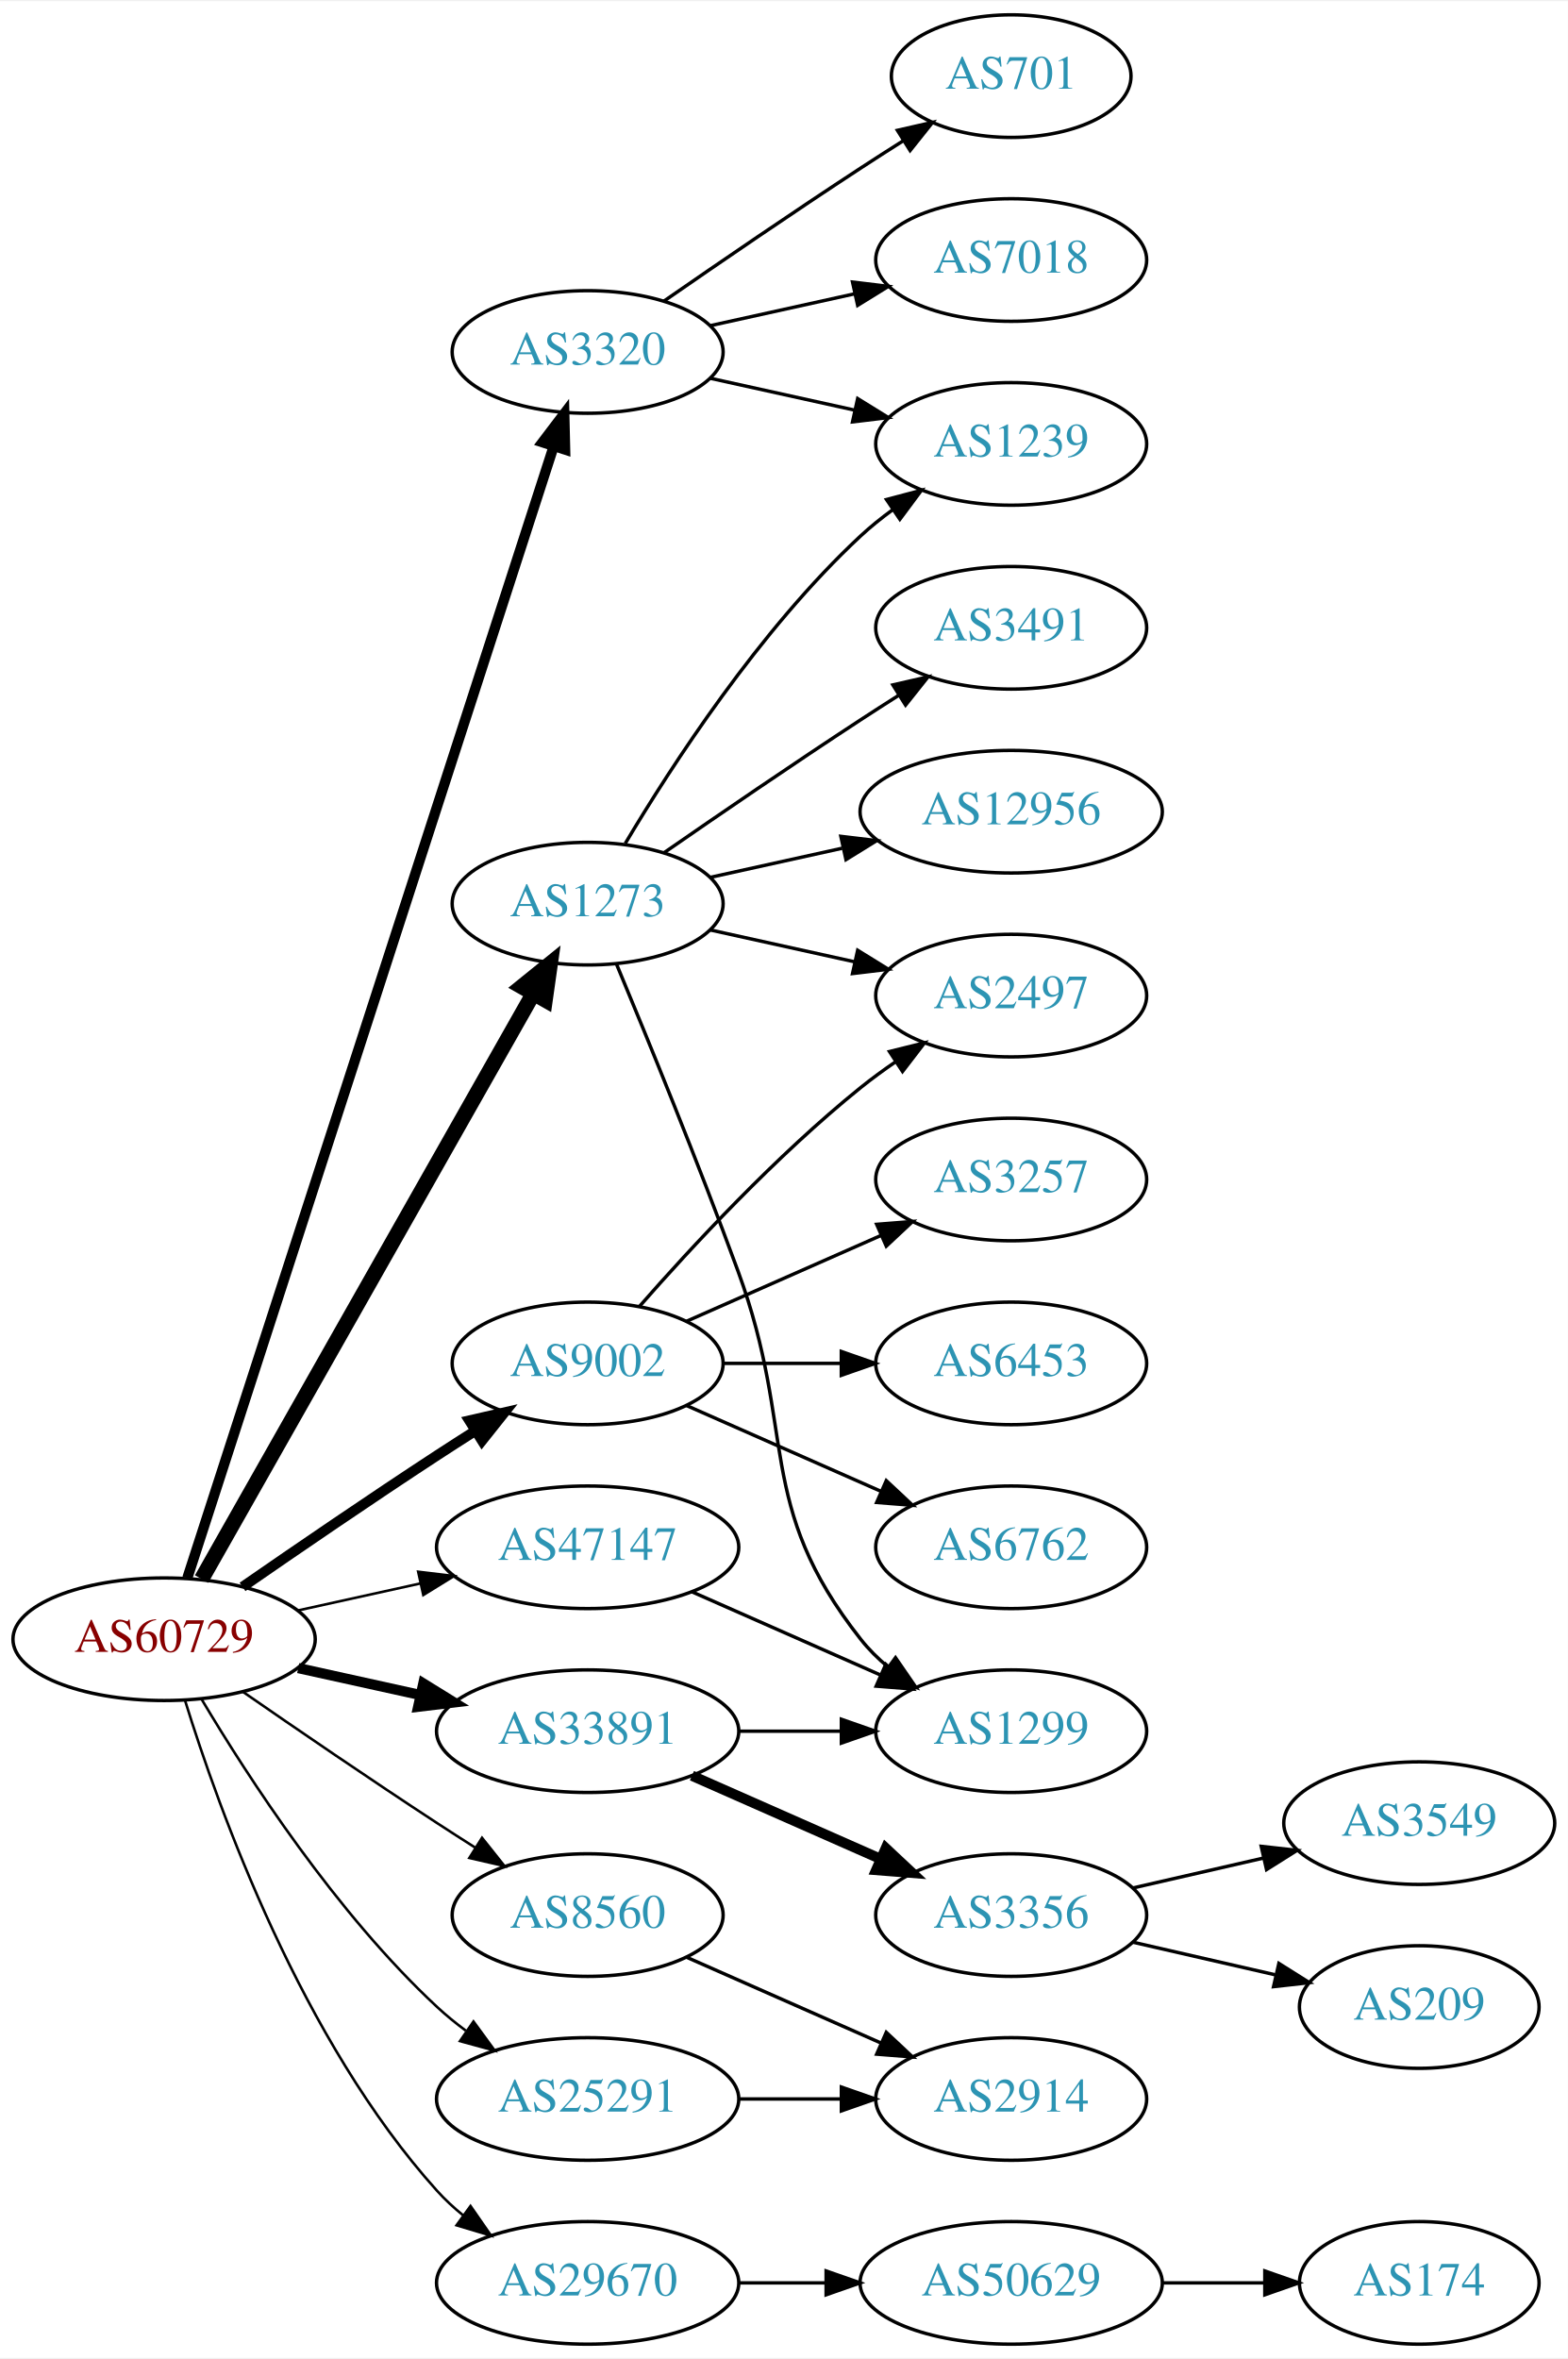
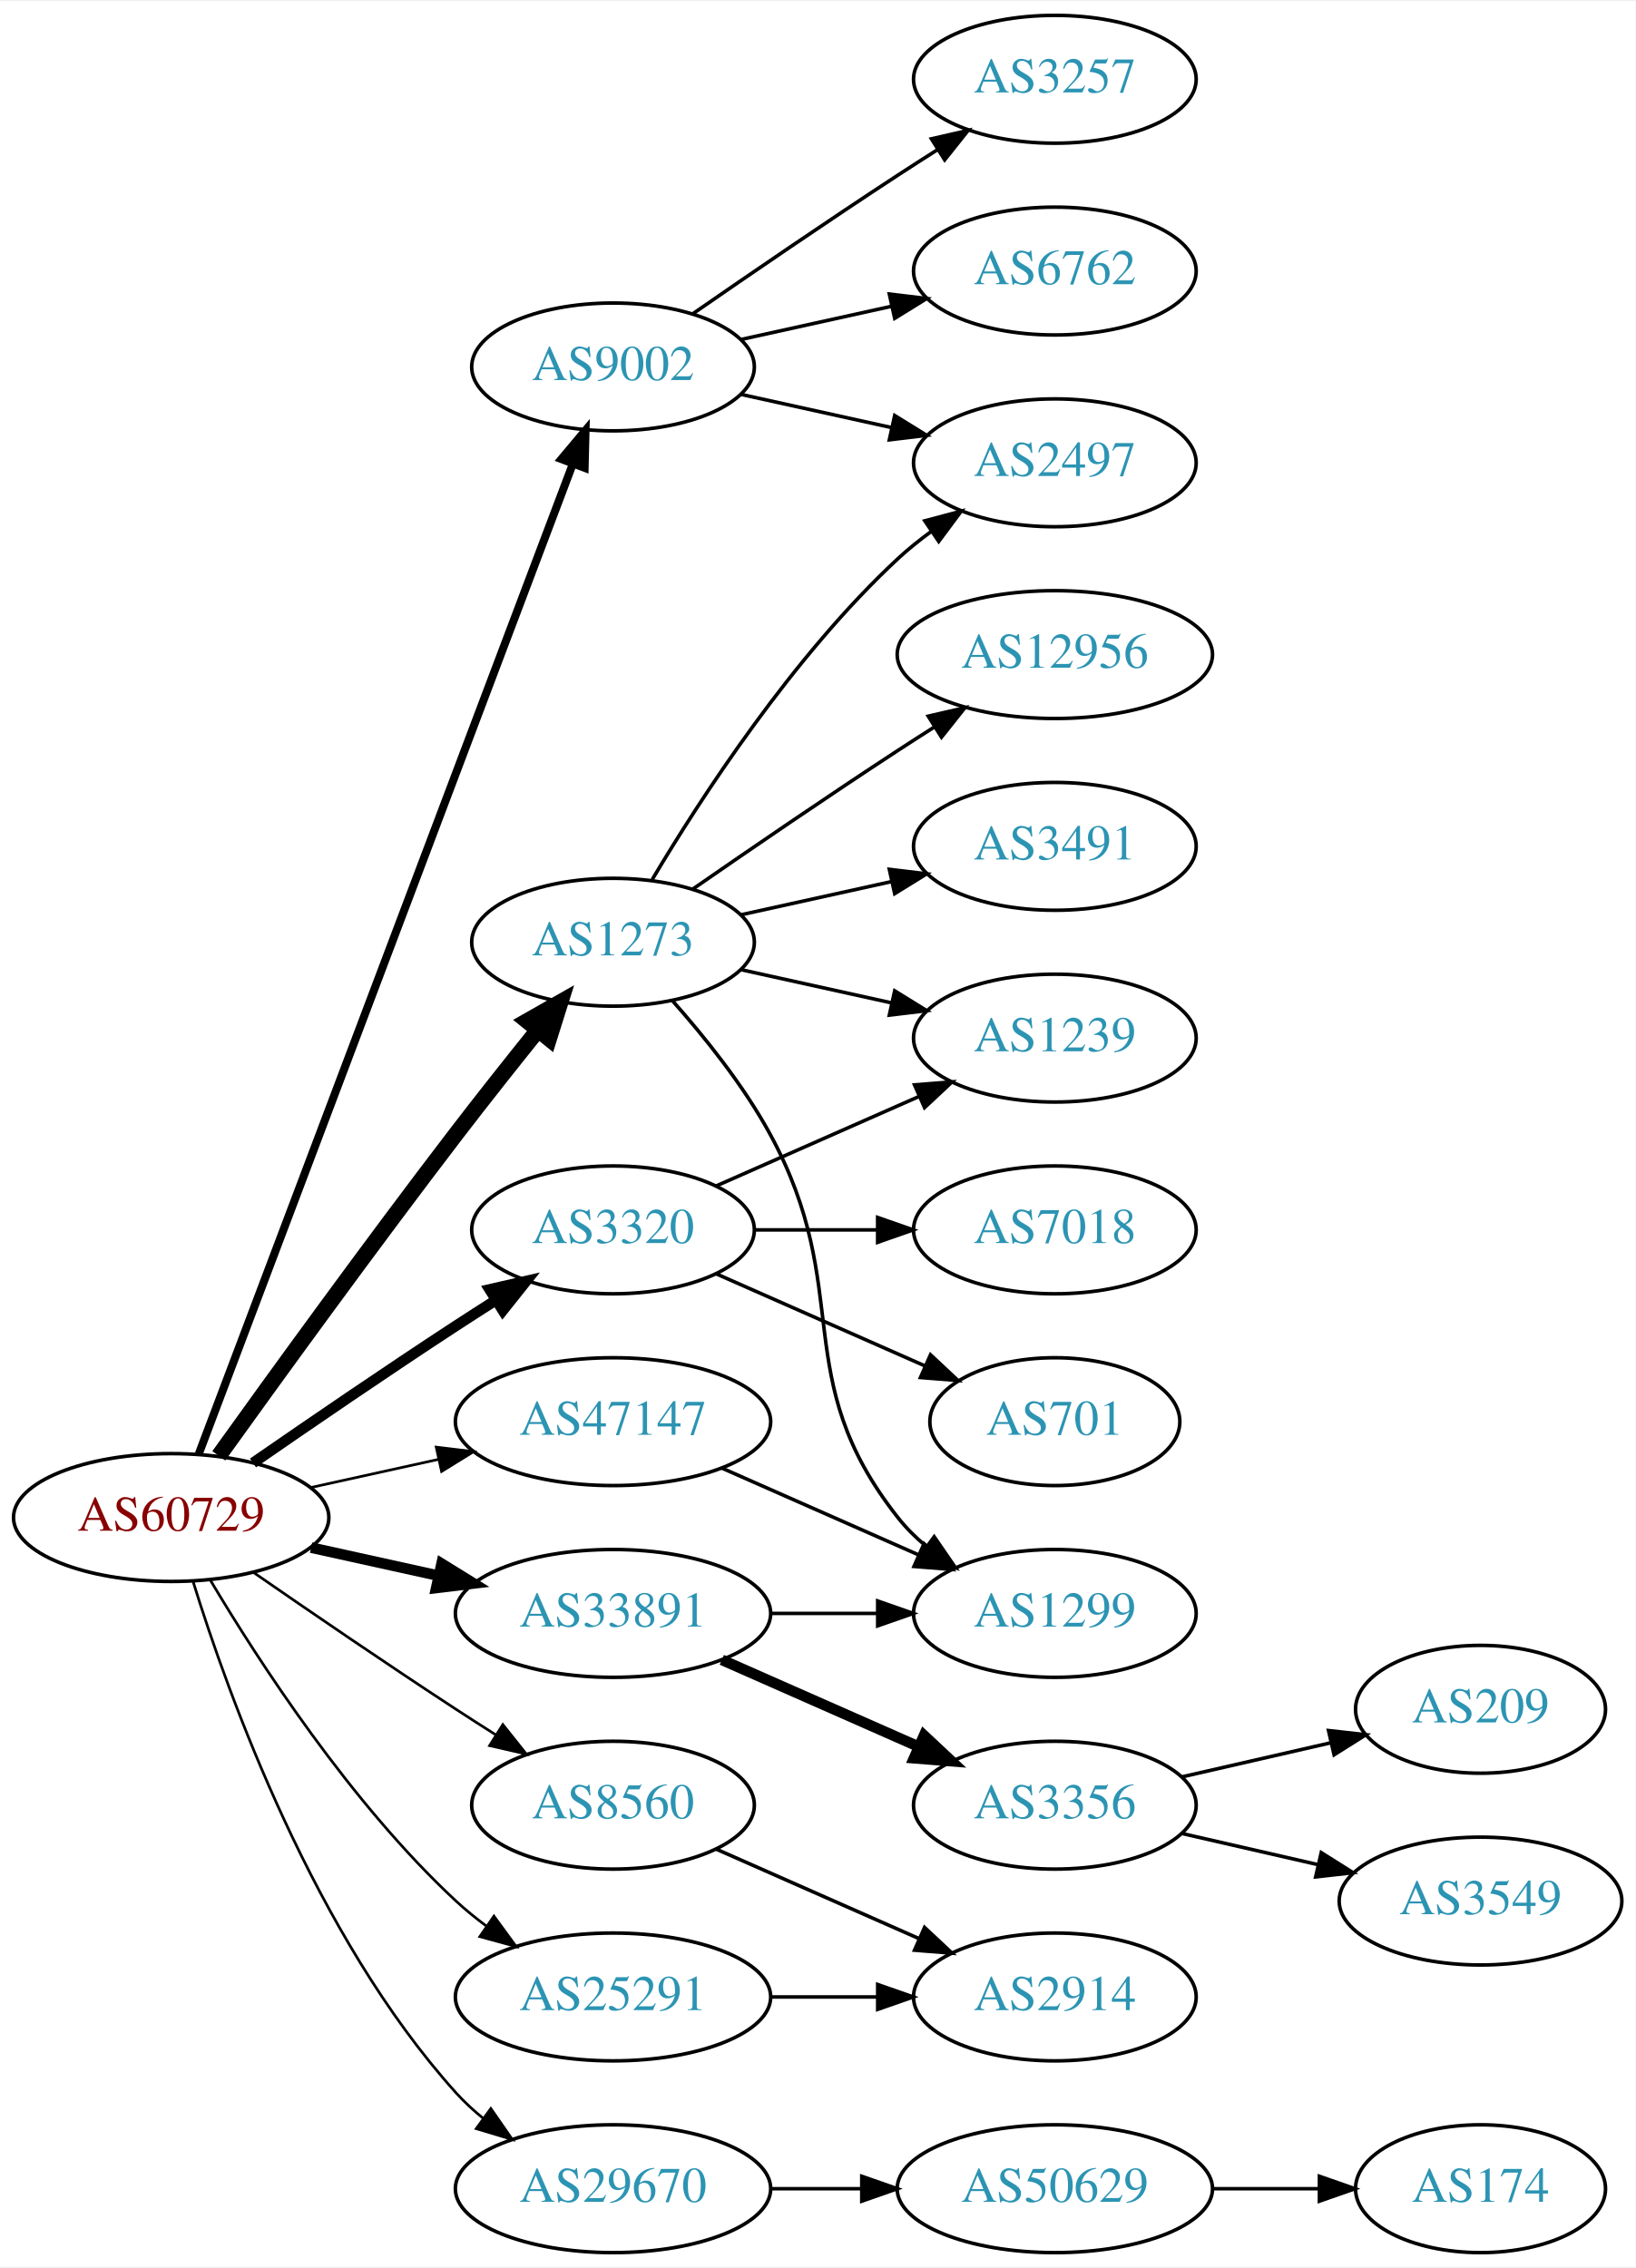
- <svg xmlns="http://www.w3.org/2000/svg" xmlns:xlink="http://www.w3.org/1999/xlink" width="460pt" height="692pt" viewBox="0.00 0.00 460.47 692.00">
-   <g id="graph0" class="graph" transform="scale(1 1) rotate(0) translate(4 688)">
-     <polygon fill="white" stroke="none" points="-4,4 -4,-688 456.469,-688 456.469,4 -4,4" />
+ <svg xmlns="http://www.w3.org/2000/svg" xmlns:xlink="http://www.w3.org/1999/xlink" width="460pt" height="638pt" viewBox="0.00 0.00 460.47 638.00">
+   <g id="graph0" class="graph" transform="scale(1 1) rotate(0) translate(4 634)">
+     <polygon fill="white" stroke="none" points="-4,4 -4,-634 456.469,-634 456.469,4 -4,4" />
    <g id="node1" class="node">
      <g id="a_node1">
        <a xlink:href="/asn/60729" xlink:title="AS60729 ~ Zwiebelfreunde e.V. [AT]">
          <ellipse fill="#ffffff" stroke="black" cx="44.196" cy="-207" rx="44.393" ry="18" />
          <text text-anchor="middle" x="44.196" y="-203.3" font-family="Times,serif" font-size="14.00" fill="#880000">AS60729</text>
        </a>
      </g>
    </g>
    <g id="node2" class="node">
      <g id="a_node2">
        <a xlink:href="/asn/1273" xlink:title="AS1273 ~ Vodafone Group PLC [EU]">
-           <ellipse fill="#ffffff" stroke="black" cx="168.588" cy="-423" rx="39.794" ry="18" />
-           <text text-anchor="middle" x="168.588" y="-419.3" font-family="Times,serif" font-size="14.00" fill="#2c94b3">AS1273</text>
+           <ellipse fill="#ffffff" stroke="black" cx="168.588" cy="-369" rx="39.794" ry="18" />
+           <text text-anchor="middle" x="168.588" y="-365.3" font-family="Times,serif" font-size="14.00" fill="#2c94b3">AS1273</text>
        </a>
      </g>
    </g>
    <g id="edge1" class="edge">
-       <path fill="none" stroke="black" stroke-width="4.5" d="M55.212,-224.676C76.692,-262.584 127.285,-351.873 152.606,-396.559" />
-       <polygon fill="black" stroke="black" stroke-width="4.5" points="149.25,-398.623 157.606,-405.383 156.101,-394.741 149.25,-398.623" />
+       <path fill="none" stroke="black" stroke-width="4.5" d="M57.594,-224.374C73,-245.853 100.213,-283.438 124.392,-315 131.771,-324.632 140.055,-335.074 147.381,-344.187" />
+       <polygon fill="black" stroke="black" stroke-width="4.5" points="144.44,-346.812 153.786,-352.12 150.568,-341.865 144.44,-346.812" />
    </g>
    <g id="node3" class="node">
      <g id="a_node3">
        <a xlink:href="/asn/3320" xlink:title="AS3320 ~ DTAG [DE]">
-           <ellipse fill="#ffffff" stroke="black" cx="168.588" cy="-585" rx="39.794" ry="18" />
-           <text text-anchor="middle" x="168.588" y="-581.3" font-family="Times,serif" font-size="14.00" fill="#2c94b3">AS3320</text>
+           <ellipse fill="#ffffff" stroke="black" cx="168.588" cy="-288" rx="39.794" ry="18" />
+           <text text-anchor="middle" x="168.588" y="-284.3" font-family="Times,serif" font-size="14.00" fill="#2c94b3">AS3320</text>
        </a>
      </g>
    </g>
    <g id="edge2" class="edge">
-       <path fill="none" stroke="black" stroke-width="3" d="M51.017,-224.977C70.668,-285.669 134.657,-483.293 158.513,-556.972" />
-       <polygon fill="black" stroke="black" stroke-width="3" points="155.321,-558.477 161.732,-566.913 161.981,-556.321 155.321,-558.477" />
+       <path fill="none" stroke="black" stroke-width="3" d="M67.227,-222.367C83.029,-233.305 104.886,-248.261 124.392,-261 127.974,-263.339 131.745,-265.759 135.505,-268.144" />
+       <polygon fill="black" stroke="black" stroke-width="3" points="133.838,-271.231 144.166,-273.596 137.567,-265.307 133.838,-271.231" />
    </g>
    <g id="node4" class="node">
      <g id="a_node4">
        <a xlink:href="/asn/8560" xlink:title="AS8560 ~ Brauerstrasse 48 [DE]">
          <ellipse fill="#ffffff" stroke="black" cx="168.588" cy="-126" rx="39.794" ry="18" />
          <text text-anchor="middle" x="168.588" y="-122.3" font-family="Times,serif" font-size="14.00" fill="#2c94b3">AS8560</text>
        </a>
      </g>
    </g>
    <g id="edge3" class="edge">
      <path fill="none" stroke="black" stroke-width="0.75" d="M67.227,-191.633C83.029,-180.695 104.886,-165.739 124.392,-153 127.974,-150.661 131.745,-148.241 135.505,-145.856" />
      <polygon fill="black" stroke="black" stroke-width="0.75" points="137.567,-148.693 144.166,-140.404 133.838,-142.769 137.567,-148.693" />
    </g>
    <g id="node5" class="node">
      <g id="a_node5">
        <a xlink:href="/asn/9002" xlink:title="AS9002 ~ RETN Limited [EU]">
-           <ellipse fill="#ffffff" stroke="black" cx="168.588" cy="-288" rx="39.794" ry="18" />
-           <text text-anchor="middle" x="168.588" y="-284.3" font-family="Times,serif" font-size="14.00" fill="#2c94b3">AS9002</text>
+           <ellipse fill="#ffffff" stroke="black" cx="168.588" cy="-531" rx="39.794" ry="18" />
+           <text text-anchor="middle" x="168.588" y="-527.3" font-family="Times,serif" font-size="14.00" fill="#2c94b3">AS9002</text>
        </a>
      </g>
    </g>
    <g id="edge4" class="edge">
-       <path fill="none" stroke="black" stroke-width="3" d="M67.227,-222.367C83.029,-233.305 104.886,-248.261 124.392,-261 127.974,-263.339 131.745,-265.759 135.505,-268.144" />
-       <polygon fill="black" stroke="black" stroke-width="3" points="133.838,-271.231 144.166,-273.596 137.567,-265.307 133.838,-271.231" />
+       <path fill="none" stroke="black" stroke-width="2.25" d="M51.951,-224.881C72.263,-278.651 132.884,-439.129 157.264,-503.67" />
+       <polygon fill="black" stroke="black" stroke-width="2.25" points="154.046,-505.056 160.854,-513.174 160.595,-502.582 154.046,-505.056" />
    </g>
    <g id="node6" class="node">
      <g id="a_node6">
        <a xlink:href="/asn/25291" xlink:title="AS25291 ~ SysEleven GmbH [DE]">
          <ellipse fill="#ffffff" stroke="black" cx="168.588" cy="-72" rx="44.393" ry="18" />
          <text text-anchor="middle" x="168.588" y="-68.3" font-family="Times,serif" font-size="14.00" fill="#2c94b3">AS25291</text>
        </a>
      </g>
    </g>
    <g id="edge5" class="edge">
      <path fill="none" stroke="black" stroke-width="0.75" d="M55.242,-189.329C68.813,-166.528 94.745,-126.528 124.392,-99 126.999,-96.58 129.852,-94.254 132.811,-92.052" />
      <polygon fill="black" stroke="black" stroke-width="0.75" points="135.059,-94.754 141.31,-86.2 131.089,-88.988 135.059,-94.754" />
    </g>
    <g id="node7" class="node">
      <g id="a_node7">
        <a xlink:href="/asn/29670" xlink:title="AS29670 ~ Individual Network Berlin e.V. [DE]">
          <ellipse fill="#ffffff" stroke="black" cx="168.588" cy="-18" rx="44.393" ry="18" />
          <text text-anchor="middle" x="168.588" y="-14.3" font-family="Times,serif" font-size="14.00" fill="#2c94b3">AS29670</text>
        </a>
      </g>
    </g>
    <g id="edge6" class="edge">
      <path fill="none" stroke="black" stroke-width="0.75" d="M50.334,-189.06C60.236,-157.021 84.574,-89.188 124.392,-45 126.712,-42.425 129.334,-40.006 132.111,-37.756" />
      <polygon fill="black" stroke="black" stroke-width="0.75" points="134.187,-40.574 140.226,-31.868 130.077,-34.907 134.187,-40.574" />
    </g>
    <g id="node8" class="node">
      <g id="a_node8">
        <a xlink:href="/asn/33891" xlink:title="AS33891 ~ CORE-BACKBONE GMBH GLOBAL NETWORK [DE]">
          <ellipse fill="#ffffff" stroke="black" cx="168.588" cy="-180" rx="44.393" ry="18" />
          <text text-anchor="middle" x="168.588" y="-176.3" font-family="Times,serif" font-size="14.00" fill="#2c94b3">AS33891</text>
        </a>
      </g>
    </g>
    <g id="edge7" class="edge">
      <path fill="none" stroke="black" stroke-width="3" d="M83.586,-198.531C94.978,-196.018 107.6,-193.233 119.525,-190.603" />
      <polygon fill="black" stroke="black" stroke-width="3" points="120.323,-194.011 129.335,-188.439 118.815,-187.175 120.323,-194.011" />
    </g>
    <g id="node9" class="node">
      <g id="a_node9">
        <a xlink:href="/asn/47147" xlink:title="AS47147 ~ ANEXIA Internetdienstleistungs GmbH [AT]">
          <ellipse fill="#ffffff" stroke="black" cx="168.588" cy="-234" rx="44.393" ry="18" />
          <text text-anchor="middle" x="168.588" y="-230.3" font-family="Times,serif" font-size="14.00" fill="#2c94b3">AS47147</text>
        </a>
      </g>
    </g>
    <g id="edge8" class="edge">
      <path fill="none" stroke="black" stroke-width="0.75" d="M83.586,-215.469C94.978,-217.982 107.6,-220.767 119.525,-223.397" />
      <polygon fill="black" stroke="black" stroke-width="0.75" points="118.815,-226.825 129.335,-225.561 120.323,-219.989 118.815,-226.825" />
    </g>
    <g id="node10" class="node">
      <g id="a_node10">
-         <a xlink:href="/asn/1239" xlink:title="AS1239 ~ Sprint [US]">
-           <ellipse fill="#ffffff" stroke="black" cx="292.98" cy="-558" rx="39.794" ry="18" />
-           <text text-anchor="middle" x="292.98" y="-554.3" font-family="Times,serif" font-size="14.00" fill="#2c94b3">AS1239</text>
+         <a xlink:href="/asn/2497" xlink:title="AS2497 ~ Internet Initiative Japan Inc. [JP]">
+           <ellipse fill="#ffffff" stroke="black" cx="292.98" cy="-504" rx="39.794" ry="18" />
+           <text text-anchor="middle" x="292.98" y="-500.3" font-family="Times,serif" font-size="14.00" fill="#2c94b3">AS2497</text>
        </a>
      </g>
    </g>
    <g id="edge9" class="edge">
-       <path fill="none" stroke="black" d="M179.634,-440.671C193.205,-463.472 219.137,-503.472 248.784,-531 251.691,-533.699 254.904,-536.28 258.228,-538.703" />
-       <polygon fill="black" stroke="black" points="256.363,-541.667 266.606,-544.375 260.287,-535.87 256.363,-541.667" />
+       <path fill="none" stroke="black" d="M179.634,-386.671C193.205,-409.472 219.137,-449.472 248.784,-477 251.691,-479.699 254.904,-482.28 258.228,-484.703" />
+       <polygon fill="black" stroke="black" points="256.363,-487.667 266.606,-490.375 260.287,-481.87 256.363,-487.667" />
    </g>
    <g id="node11" class="node">
      <g id="a_node11">
        <a xlink:href="/asn/12956" xlink:title="AS12956 ~ TELXIUS [ES]">
          <ellipse fill="#ffffff" stroke="black" cx="292.98" cy="-450" rx="44.393" ry="18" />
          <text text-anchor="middle" x="292.98" y="-446.3" font-family="Times,serif" font-size="14.00" fill="#2c94b3">AS12956</text>
        </a>
      </g>
    </g>
    <g id="edge10" class="edge">
-       <path fill="none" stroke="black" d="M204.661,-430.737C216.7,-433.393 230.4,-436.415 243.321,-439.266" />
-       <polygon fill="black" stroke="black" points="242.951,-442.768 253.47,-441.505 244.459,-435.932 242.951,-442.768" />
+       <path fill="none" stroke="black" d="M190.945,-383.901C206.796,-394.877 228.999,-410.079 248.784,-423 252.105,-425.169 255.587,-427.406 259.074,-429.621" />
+       <polygon fill="black" stroke="black" points="257.33,-432.66 267.656,-435.032 261.063,-426.738 257.33,-432.66" />
    </g>
    <g id="node12" class="node">
      <g id="a_node12">
-         <a xlink:href="/asn/2497" xlink:title="AS2497 ~ Internet Initiative Japan Inc. [JP]">
-           <ellipse fill="#ffffff" stroke="black" cx="292.98" cy="-396" rx="39.794" ry="18" />
-           <text text-anchor="middle" x="292.98" y="-392.3" font-family="Times,serif" font-size="14.00" fill="#2c94b3">AS2497</text>
+         <a xlink:href="/asn/1239" xlink:title="AS1239 ~ Sprint [US]">
+           <ellipse fill="#ffffff" stroke="black" cx="292.98" cy="-342" rx="39.794" ry="18" />
+           <text text-anchor="middle" x="292.98" y="-338.3" font-family="Times,serif" font-size="14.00" fill="#2c94b3">AS1239</text>
        </a>
      </g>
    </g>
    <g id="edge11" class="edge">
-       <path fill="none" stroke="black" d="M204.661,-415.263C217.848,-412.354 233.028,-409.005 246.994,-405.924" />
-       <polygon fill="black" stroke="black" points="247.891,-409.31 256.903,-403.738 246.383,-402.475 247.891,-409.31" />
+       <path fill="none" stroke="black" d="M204.661,-361.263C217.848,-358.354 233.028,-355.005 246.994,-351.924" />
+       <polygon fill="black" stroke="black" points="247.891,-355.31 256.903,-349.738 246.383,-348.475 247.891,-355.31" />
    </g>
    <g id="node13" class="node">
      <g id="a_node13">
        <a xlink:href="/asn/3491" xlink:title="AS3491 ~ PCCW Global, Inc. [US]">
-           <ellipse fill="#ffffff" stroke="black" cx="292.98" cy="-504" rx="39.794" ry="18" />
-           <text text-anchor="middle" x="292.98" y="-500.3" font-family="Times,serif" font-size="14.00" fill="#2c94b3">AS3491</text>
+           <ellipse fill="#ffffff" stroke="black" cx="292.98" cy="-396" rx="39.794" ry="18" />
+           <text text-anchor="middle" x="292.98" y="-392.3" font-family="Times,serif" font-size="14.00" fill="#2c94b3">AS3491</text>
        </a>
      </g>
    </g>
    <g id="edge12" class="edge">
-       <path fill="none" stroke="black" d="M190.945,-437.901C206.796,-448.877 228.999,-464.079 248.784,-477 252.366,-479.339 256.137,-481.759 259.897,-484.144" />
-       <polygon fill="black" stroke="black" points="258.23,-487.231 268.558,-489.596 261.959,-481.307 258.23,-487.231" />
+       <path fill="none" stroke="black" d="M204.661,-376.737C217.848,-379.646 233.028,-382.995 246.994,-386.076" />
+       <polygon fill="black" stroke="black" points="246.383,-389.525 256.903,-388.262 247.891,-382.69 246.383,-389.525" />
    </g>
    <g id="node14" class="node">
      <g id="a_node14">
        <a xlink:href="/asn/1299" xlink:title="AS1299 ~ Telia Carrier [EU]">
          <ellipse fill="#ffffff" stroke="black" cx="292.98" cy="-180" rx="39.794" ry="18" />
          <text text-anchor="middle" x="292.98" y="-176.3" font-family="Times,serif" font-size="14.00" fill="#2c94b3">AS1299</text>
        </a>
      </g>
    </g>
    <g id="edge13" class="edge">
-       <path fill="none" stroke="black" d="M177.097,-405.161C185.981,-383.848 201.046,-347.046 212.784,-315 230.187,-267.49 217.486,-246.754 248.784,-207 251.109,-204.047 253.853,-201.33 256.812,-198.853" />
+       <path fill="none" stroke="black" d="M185.26,-352.596C194.304,-342.421 205.326,-328.71 212.784,-315 236.963,-270.554 217.486,-246.754 248.784,-207 251.109,-204.047 253.853,-201.33 256.812,-198.853" />
      <polygon fill="black" stroke="black" points="259.005,-201.585 265.009,-192.855 254.872,-195.936 259.005,-201.585" />
    </g>
    <g id="edge16" class="edge">
-       <path fill="none" stroke="black" d="M204.661,-577.263C217.848,-574.354 233.028,-571.005 246.994,-567.924" />
-       <polygon fill="black" stroke="black" points="247.891,-571.31 256.903,-565.738 246.383,-564.475 247.891,-571.31" />
+       <path fill="none" stroke="black" d="M197.667,-300.389C214.615,-307.866 236.413,-317.483 254.782,-325.588" />
+       <polygon fill="black" stroke="black" points="253.47,-328.834 264.032,-329.669 256.296,-322.43 253.47,-328.834" />
    </g>
    <g id="node15" class="node">
      <g id="a_node15">
        <a xlink:href="/asn/7018" xlink:title="AS7018 ~ AT&amp;T Services, Inc. [US]">
-           <ellipse fill="#ffffff" stroke="black" cx="292.98" cy="-612" rx="39.794" ry="18" />
-           <text text-anchor="middle" x="292.98" y="-608.3" font-family="Times,serif" font-size="14.00" fill="#2c94b3">AS7018</text>
+           <ellipse fill="#ffffff" stroke="black" cx="292.98" cy="-288" rx="39.794" ry="18" />
+           <text text-anchor="middle" x="292.98" y="-284.3" font-family="Times,serif" font-size="14.00" fill="#2c94b3">AS7018</text>
        </a>
      </g>
    </g>
    <g id="edge14" class="edge">
-       <path fill="none" stroke="black" d="M204.661,-592.737C217.848,-595.646 233.028,-598.995 246.994,-602.076" />
-       <polygon fill="black" stroke="black" points="246.383,-605.525 256.903,-604.262 247.891,-598.69 246.383,-605.525" />
+       <path fill="none" stroke="black" d="M208.314,-288C219.252,-288 231.303,-288 242.769,-288" />
+       <polygon fill="black" stroke="black" points="243.087,-291.5 253.087,-288 243.087,-284.5 243.087,-291.5" />
    </g>
    <g id="node16" class="node">
      <g id="a_node16">
        <a xlink:href="/asn/701" xlink:title="AS701 ~ UUNET [US]">
-           <ellipse fill="#ffffff" stroke="black" cx="292.98" cy="-666" rx="35.194" ry="18" />
-           <text text-anchor="middle" x="292.98" y="-662.3" font-family="Times,serif" font-size="14.00" fill="#2c94b3">AS701</text>
+           <ellipse fill="#ffffff" stroke="black" cx="292.98" cy="-234" rx="35.194" ry="18" />
+           <text text-anchor="middle" x="292.98" y="-230.3" font-family="Times,serif" font-size="14.00" fill="#2c94b3">AS701</text>
        </a>
      </g>
    </g>
    <g id="edge15" class="edge">
-       <path fill="none" stroke="black" d="M190.945,-599.901C206.796,-610.877 228.999,-626.079 248.784,-639 252.829,-641.642 257.114,-644.385 261.354,-647.067" />
-       <polygon fill="black" stroke="black" points="259.568,-650.079 269.898,-652.432 263.291,-644.15 259.568,-650.079" />
+       <path fill="none" stroke="black" d="M197.667,-275.611C215.096,-267.922 237.653,-257.969 256.337,-249.726" />
+       <polygon fill="black" stroke="black" points="257.97,-252.831 265.707,-245.592 255.145,-246.427 257.97,-252.831" />
    </g>
    <g id="node17" class="node">
      <g id="a_node17">
        <a xlink:href="/asn/2914" xlink:title="AS2914 ~ NTT America, Inc. [US]">
          <ellipse fill="#ffffff" stroke="black" cx="292.98" cy="-72" rx="39.794" ry="18" />
          <text text-anchor="middle" x="292.98" y="-68.3" font-family="Times,serif" font-size="14.00" fill="#2c94b3">AS2914</text>
        </a>
      </g>
    </g>
    <g id="edge17" class="edge">
      <path fill="none" stroke="black" d="M197.667,-113.611C214.615,-106.134 236.413,-96.517 254.782,-88.412" />
      <polygon fill="black" stroke="black" points="256.296,-91.57 264.032,-84.331 253.47,-85.165 256.296,-91.57" />
    </g>
-     <g id="edge21" class="edge">
-       <path fill="none" stroke="black" d="M183.74,-304.663C198.842,-321.894 223.963,-349.024 248.784,-369 252.04,-371.62 255.565,-374.192 259.149,-376.646" />
-       <polygon fill="black" stroke="black" points="257.237,-379.577 267.522,-382.121 261.068,-373.719 257.237,-379.577" />
+     <g id="edge18" class="edge">
+       <path fill="none" stroke="black" d="M204.661,-523.263C217.848,-520.354 233.028,-517.005 246.994,-513.924" />
+       <polygon fill="black" stroke="black" points="247.891,-517.31 256.903,-511.738 246.383,-510.475 247.891,-517.31" />
    </g>
    <g id="node18" class="node">
      <g id="a_node18">
        <a xlink:href="/asn/3257" xlink:title="AS3257 ~ GTT [DE]">
-           <ellipse fill="#ffffff" stroke="black" cx="292.98" cy="-342" rx="39.794" ry="18" />
-           <text text-anchor="middle" x="292.98" y="-338.3" font-family="Times,serif" font-size="14.00" fill="#2c94b3">AS3257</text>
-         </a>
-       </g>
-     </g>
-     <g id="edge18" class="edge">
-       <path fill="none" stroke="black" d="M197.667,-300.389C214.615,-307.866 236.413,-317.483 254.782,-325.588" />
-       <polygon fill="black" stroke="black" points="253.47,-328.834 264.032,-329.669 256.296,-322.43 253.47,-328.834" />
+           <ellipse fill="#ffffff" stroke="black" cx="292.98" cy="-612" rx="39.794" ry="18" />
+           <text text-anchor="middle" x="292.98" y="-608.3" font-family="Times,serif" font-size="14.00" fill="#2c94b3">AS3257</text>
+         </a>
+       </g>
+     </g>
+     <g id="edge19" class="edge">
+       <path fill="none" stroke="black" d="M190.945,-545.901C206.796,-556.877 228.999,-572.079 248.784,-585 252.366,-587.339 256.137,-589.759 259.897,-592.144" />
+       <polygon fill="black" stroke="black" points="258.23,-595.231 268.558,-597.596 261.959,-589.307 258.23,-595.231" />
    </g>
    <g id="node19" class="node">
      <g id="a_node19">
-         <a xlink:href="/asn/6453" xlink:title="AS6453 ~ TATA COMMUNICATIONS (AMERICA) INC [US]">
-           <ellipse fill="#ffffff" stroke="black" cx="292.98" cy="-288" rx="39.794" ry="18" />
-           <text text-anchor="middle" x="292.98" y="-284.3" font-family="Times,serif" font-size="14.00" fill="#2c94b3">AS6453</text>
-         </a>
-       </g>
-     </g>
-     <g id="edge19" class="edge">
-       <path fill="none" stroke="black" d="M208.314,-288C219.252,-288 231.303,-288 242.769,-288" />
-       <polygon fill="black" stroke="black" points="243.087,-291.5 253.087,-288 243.087,-284.5 243.087,-291.5" />
+         <a xlink:href="/asn/6762" xlink:title="AS6762 ~ TELECOM ITALIA SPARKLE S.p.A. [IT]">
+           <ellipse fill="#ffffff" stroke="black" cx="292.98" cy="-558" rx="39.794" ry="18" />
+           <text text-anchor="middle" x="292.98" y="-554.3" font-family="Times,serif" font-size="14.00" fill="#2c94b3">AS6762</text>
+         </a>
+       </g>
+     </g>
+     <g id="edge20" class="edge">
+       <path fill="none" stroke="black" d="M204.661,-538.737C217.848,-541.646 233.028,-544.995 246.994,-548.076" />
+       <polygon fill="black" stroke="black" points="246.383,-551.525 256.903,-550.262 247.891,-544.69 246.383,-551.525" />
+     </g>
+     <g id="edge21" class="edge">
+       <path fill="none" stroke="black" d="M213.084,-72C222.773,-72 233.11,-72 243.002,-72" />
+       <polygon fill="black" stroke="black" points="243.105,-75.5 253.105,-72 243.105,-68.5 243.105,-75.5" />
    </g>
    <g id="node20" class="node">
      <g id="a_node20">
-         <a xlink:href="/asn/6762" xlink:title="AS6762 ~ TELECOM ITALIA SPARKLE S.p.A. [IT]">
-           <ellipse fill="#ffffff" stroke="black" cx="292.98" cy="-234" rx="39.794" ry="18" />
-           <text text-anchor="middle" x="292.98" y="-230.3" font-family="Times,serif" font-size="14.00" fill="#2c94b3">AS6762</text>
-         </a>
-       </g>
-     </g>
-     <g id="edge20" class="edge">
-       <path fill="none" stroke="black" d="M197.667,-275.611C214.615,-268.134 236.413,-258.517 254.782,-250.412" />
-       <polygon fill="black" stroke="black" points="256.296,-253.57 264.032,-246.331 253.47,-247.166 256.296,-253.57" />
-     </g>
-     <g id="edge22" class="edge">
-       <path fill="none" stroke="black" d="M213.084,-72C222.773,-72 233.11,-72 243.002,-72" />
-       <polygon fill="black" stroke="black" points="243.105,-75.5 253.105,-72 243.105,-68.5 243.105,-75.5" />
-     </g>
-     <g id="node21" class="node">
-       <g id="a_node21">
        <a xlink:href="/asn/50629" xlink:title="AS50629 ~ LWLcom GmbH [DE]">
          <ellipse fill="#ffffff" stroke="black" cx="292.98" cy="-18" rx="44.393" ry="18" />
          <text text-anchor="middle" x="292.98" y="-14.3" font-family="Times,serif" font-size="14.00" fill="#2c94b3">AS50629</text>
        </a>
      </g>
    </g>
-     <g id="edge23" class="edge">
+     <g id="edge22" class="edge">
      <path fill="none" stroke="black" d="M213.084,-18C221.29,-18 229.961,-18 238.434,-18" />
      <polygon fill="black" stroke="black" points="238.625,-21.5 248.625,-18 238.625,-14.5 238.625,-21.5" />
    </g>
-     <g id="edge26" class="edge">
+     <g id="edge24" class="edge">
      <path fill="none" stroke="black" d="M213.084,-180C222.773,-180 233.11,-180 243.002,-180" />
      <polygon fill="black" stroke="black" points="243.105,-183.5 253.105,-180 243.105,-176.5 243.105,-183.5" />
    </g>
-     <g id="node23" class="node">
-       <g id="a_node23">
+     <g id="node22" class="node">
+       <g id="a_node22">
        <a xlink:href="/asn/3356" xlink:title="AS3356 ~ Level 3 Parent, LLC [US]">
          <ellipse fill="#ffffff" stroke="black" cx="292.98" cy="-126" rx="39.794" ry="18" />
          <text text-anchor="middle" x="292.98" y="-122.3" font-family="Times,serif" font-size="14.00" fill="#2c94b3">AS3356</text>
        </a>
      </g>
    </g>
    <g id="edge25" class="edge">
      <path fill="none" stroke="black" stroke-width="3" d="M199.216,-166.928C215.81,-159.607 236.67,-150.403 254.403,-142.579" />
      <polygon fill="black" stroke="black" stroke-width="3" points="256.151,-145.634 263.887,-138.395 253.325,-139.23 256.151,-145.634" />
    </g>
-     <g id="edge29" class="edge">
+     <g id="edge28" class="edge">
      <path fill="none" stroke="black" d="M199.216,-220.928C215.81,-213.607 236.67,-204.403 254.403,-196.579" />
      <polygon fill="black" stroke="black" points="256.151,-199.634 263.887,-192.395 253.325,-193.23 256.151,-199.634" />
    </g>
-     <g id="node22" class="node">
-       <g id="a_node22">
+     <g id="node21" class="node">
+       <g id="a_node21">
        <a xlink:href="/asn/174" xlink:title="AS174 ~ Cogent Communications [US]">
          <ellipse fill="#ffffff" stroke="black" cx="412.823" cy="-18" rx="35.194" ry="18" />
          <text text-anchor="middle" x="412.823" y="-14.3" font-family="Times,serif" font-size="14.00" fill="#2c94b3">AS174</text>
        </a>
      </g>
    </g>
-     <g id="edge24" class="edge">
+     <g id="edge23" class="edge">
      <path fill="none" stroke="black" d="M337.191,-18C347.04,-18 357.519,-18 367.416,-18" />
      <polygon fill="black" stroke="black" points="367.468,-21.5 377.468,-18 367.468,-14.5 367.468,-21.5" />
+     </g>
+     <g id="node23" class="node">
+       <g id="a_node23">
+         <a xlink:href="/asn/3549" xlink:title="AS3549 ~ Level 3 Parent, LLC [US]">
+           <ellipse fill="#ffffff" stroke="black" cx="412.823" cy="-99" rx="39.794" ry="18" />
+           <text text-anchor="middle" x="412.823" y="-95.3" font-family="Times,serif" font-size="14.00" fill="#2c94b3">AS3549</text>
+         </a>
+       </g>
+     </g>
+     <g id="edge26" class="edge">
+       <path fill="none" stroke="black" d="M328.7,-118.045C340.7,-115.296 354.32,-112.175 367.013,-109.267" />
+       <polygon fill="black" stroke="black" points="367.979,-112.636 376.945,-106.991 366.415,-105.813 367.979,-112.636" />
    </g>
    <g id="node24" class="node">
      <g id="a_node24">
        <a xlink:href="/asn/209" xlink:title="AS209 ~ CenturyLink Communications, LLC [US]">
-           <ellipse fill="#ffffff" stroke="black" cx="412.823" cy="-99" rx="35.194" ry="18" />
-           <text text-anchor="middle" x="412.823" y="-95.3" font-family="Times,serif" font-size="14.00" fill="#2c94b3">AS209</text>
+           <ellipse fill="#ffffff" stroke="black" cx="412.823" cy="-153" rx="35.194" ry="18" />
+           <text text-anchor="middle" x="412.823" y="-149.3" font-family="Times,serif" font-size="14.00" fill="#2c94b3">AS209</text>
        </a>
      </g>
    </g>
    <g id="edge27" class="edge">
-       <path fill="none" stroke="black" d="M328.7,-118.045C341.792,-115.045 356.814,-111.604 370.455,-108.478" />
-       <polygon fill="black" stroke="black" points="371.597,-111.807 380.562,-106.162 370.033,-104.984 371.597,-111.807" />
-     </g>
-     <g id="node25" class="node">
-       <g id="a_node25">
-         <a xlink:href="/asn/3549" xlink:title="AS3549 ~ Level 3 Parent, LLC [US]">
-           <ellipse fill="#ffffff" stroke="black" cx="412.823" cy="-153" rx="39.794" ry="18" />
-           <text text-anchor="middle" x="412.823" y="-149.3" font-family="Times,serif" font-size="14.00" fill="#2c94b3">AS3549</text>
-         </a>
-       </g>
-     </g>
-     <g id="edge28" class="edge">
-       <path fill="none" stroke="black" d="M328.7,-133.955C340.7,-136.704 354.32,-139.825 367.013,-142.733" />
-       <polygon fill="black" stroke="black" points="366.415,-146.187 376.945,-145.009 367.979,-139.364 366.415,-146.187" />
+       <path fill="none" stroke="black" d="M328.7,-133.955C341.792,-136.955 356.814,-140.396 370.455,-143.522" />
+       <polygon fill="black" stroke="black" points="370.033,-147.016 380.562,-145.838 371.597,-140.193 370.033,-147.016" />
    </g>
  </g>
</svg>
